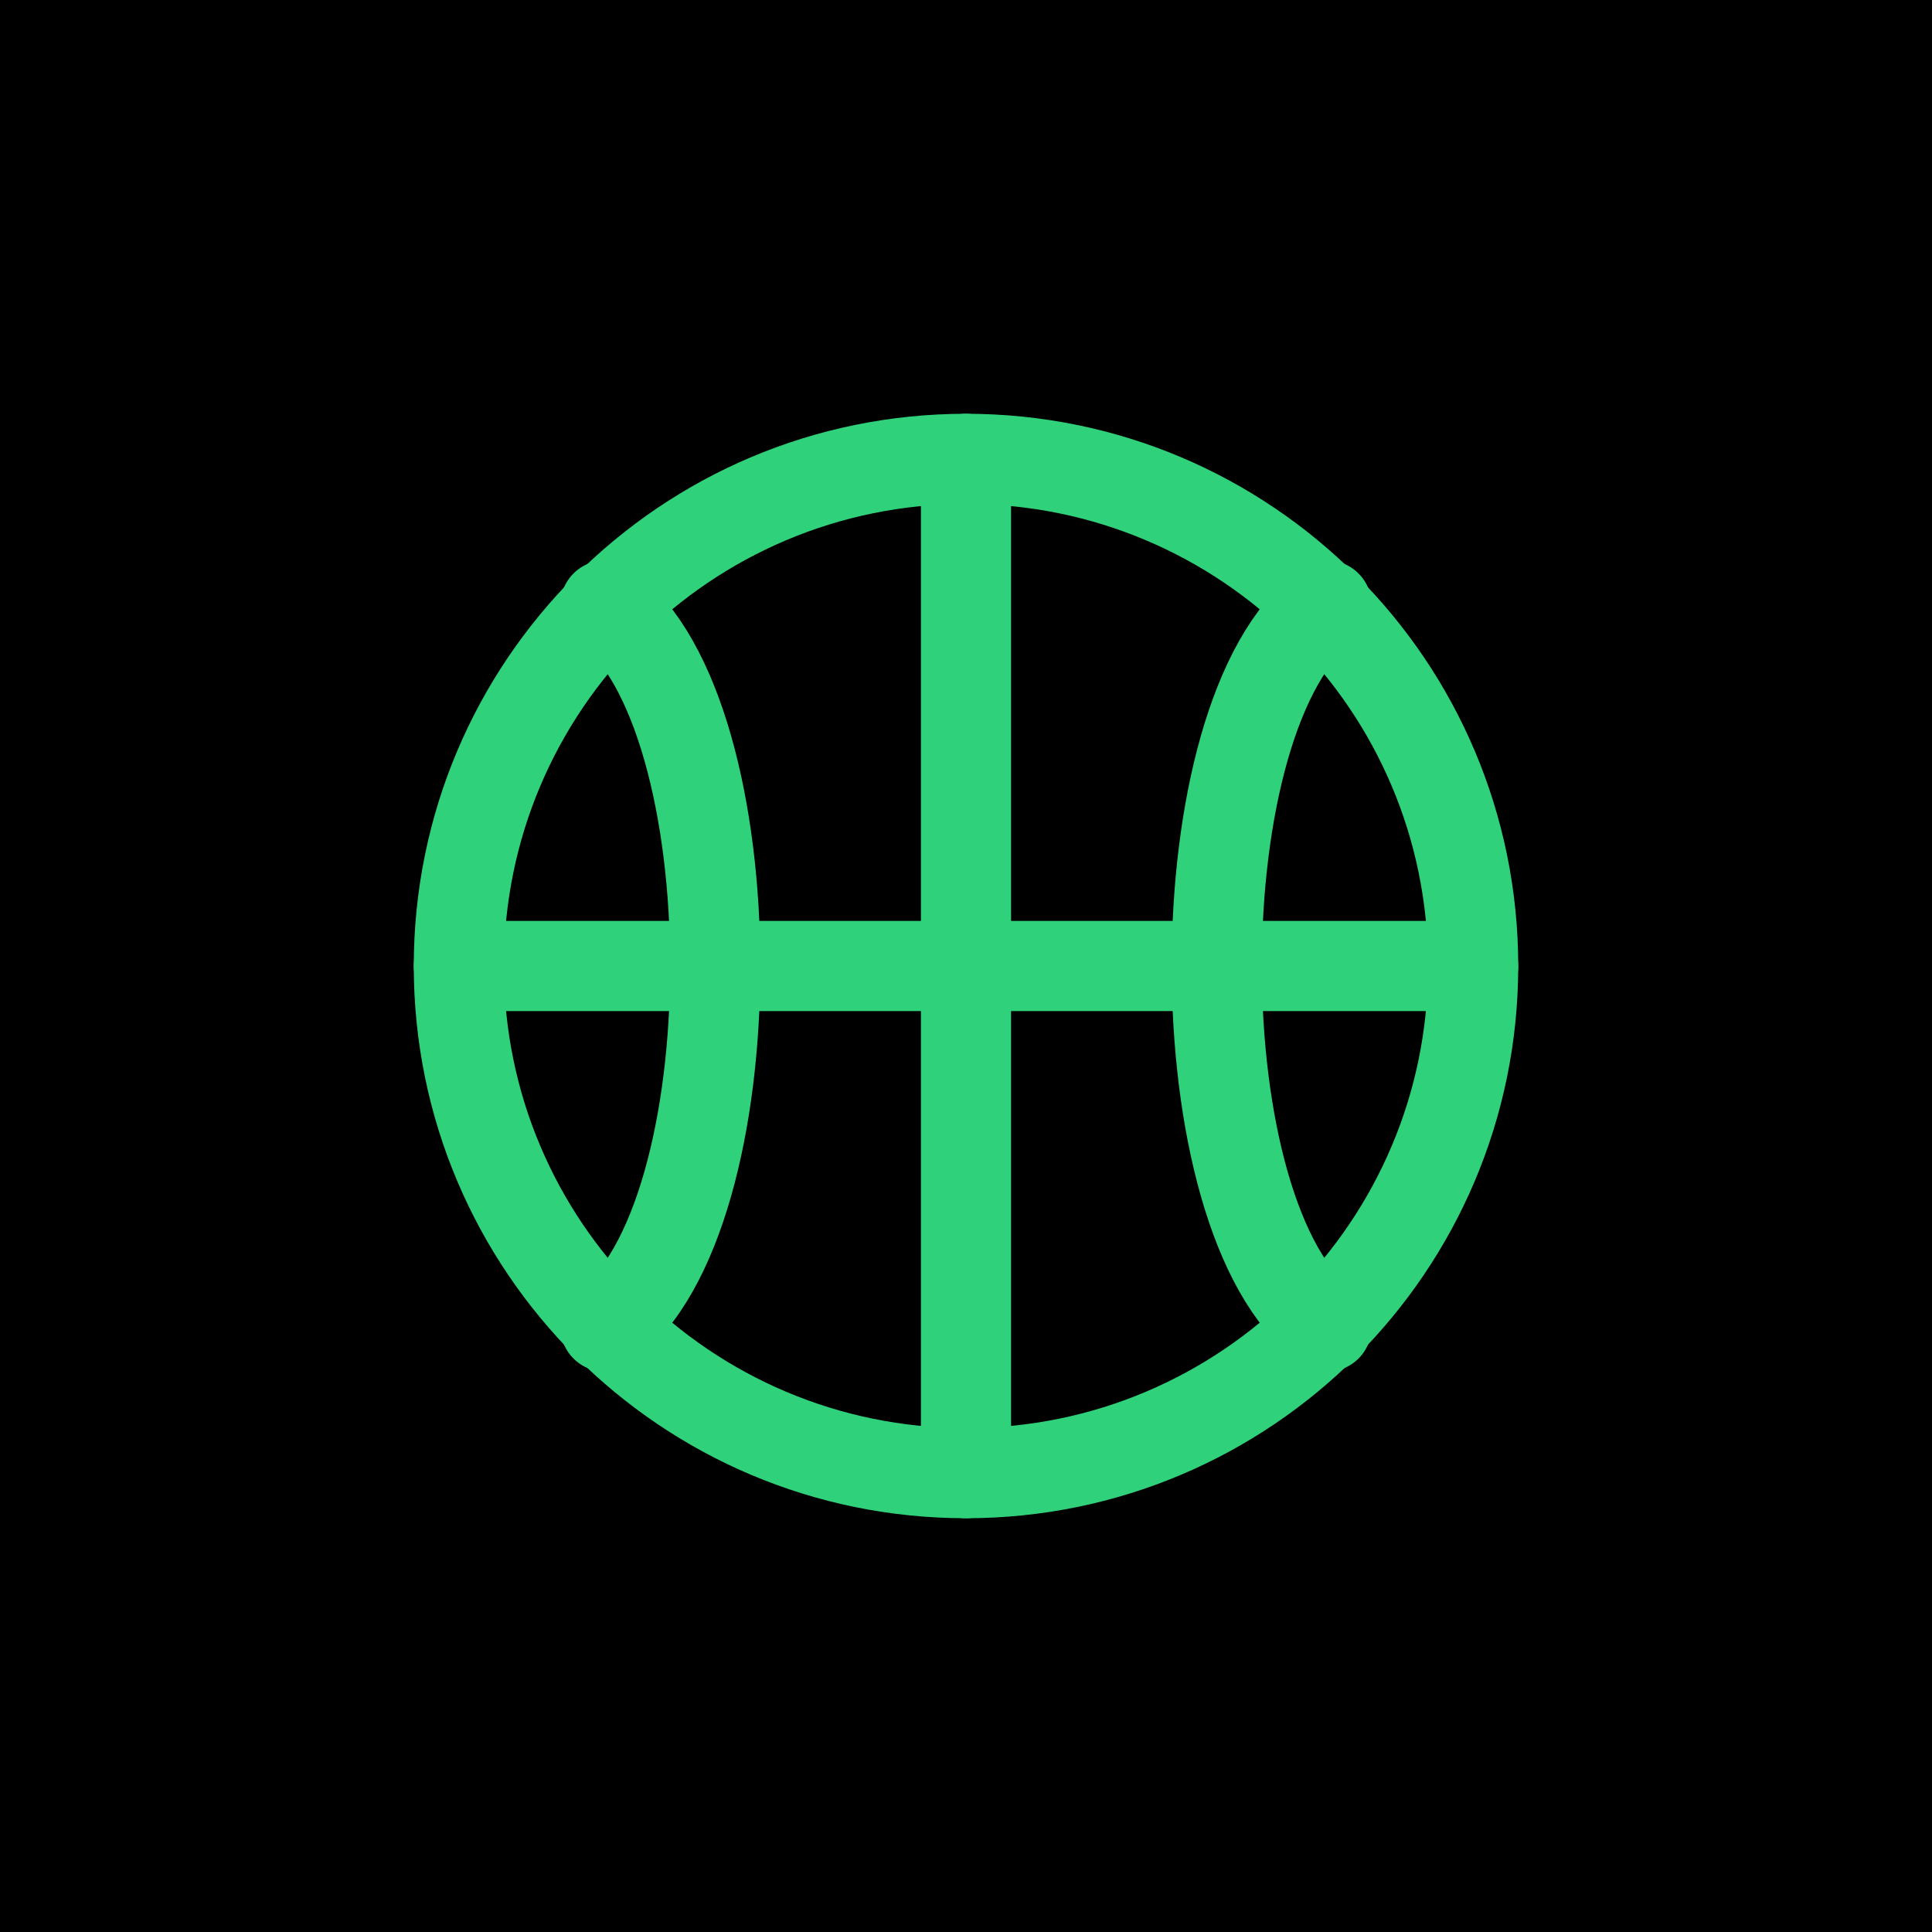
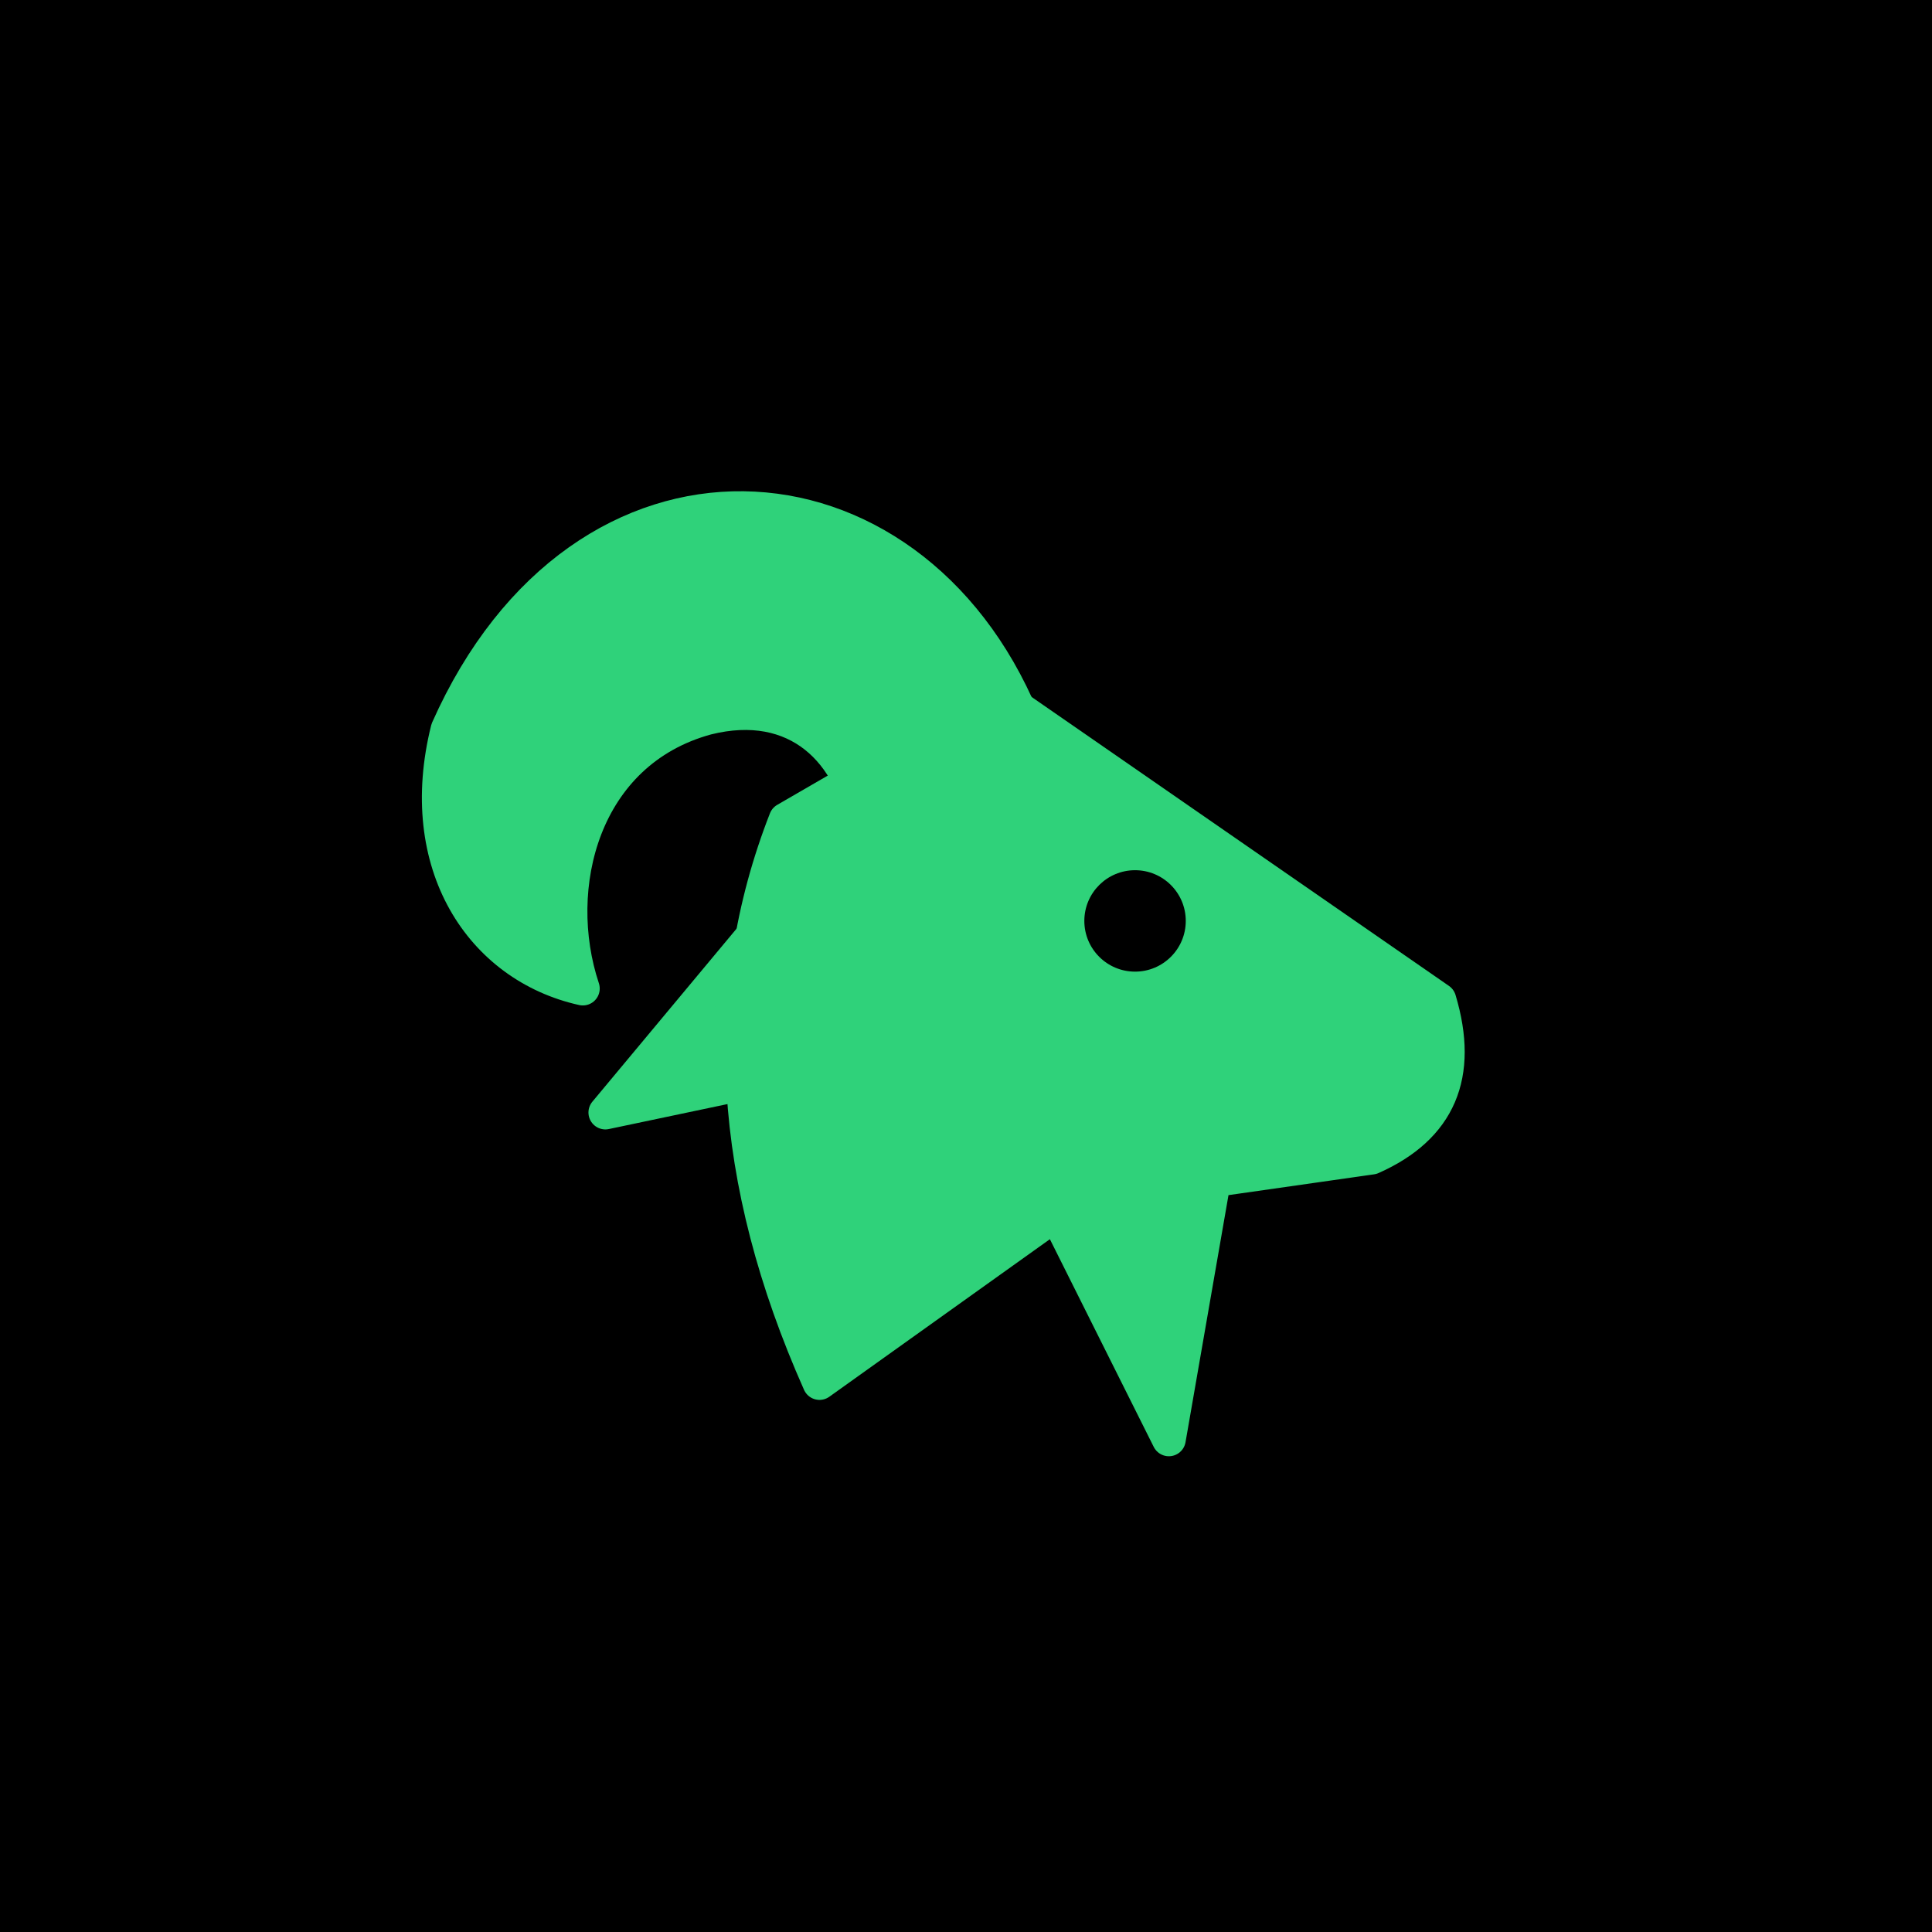
<svg xmlns="http://www.w3.org/2000/svg" viewBox="0 0 120 120">
  <rect width="120" height="120" fill="#000000" />
-   <g transform="translate(18 18) scale(3.5)" fill="none" stroke="#2fd27a" stroke-width="1.6" stroke-linecap="round" stroke-linejoin="round">
-     <circle cx="12" cy="12" r="9" />
-     <path d="M3 12h18" />
-     <path d="M12 3v18" />
-     <path d="M5.6 5.6c2.6 1.9 2.6 10.9 0 12.800" />
-     <path d="M18.4 5.6c-2.6 1.9-2.6 10.9 0 12.800" />
+   <g transform="translate(18 18) scale(3.5)">
+     <g style="fill:#2fd27a;stroke:#2fd27a" stroke-width=".6" stroke-linejoin="round">
+       <path d="M12.6 7.2L20.4 12.6Q21 14.6 19.2 15.4L16.4 15.8 15.6 20.4 13.6 16.4 9.4 19.400Q7 14 8.8 9.400Z" />
+       <path d="M13 7.6C11 2.8 5.2 2.4 2.8 7.8 2.2 10.2 3.4 12 5.2 12.4 4.6 10.6 5.2 8.2 7.4 7.6 9 7.2 10 8.2 10.2 9.600Z" />
+       <path d="M8.6 11L5.6 14.6 9.4 13.800Z" />
+     </g>
+     <circle cx="15" cy="11.2" r=".9" style="fill:#000000;stroke:none" />
  </g>
</svg>
